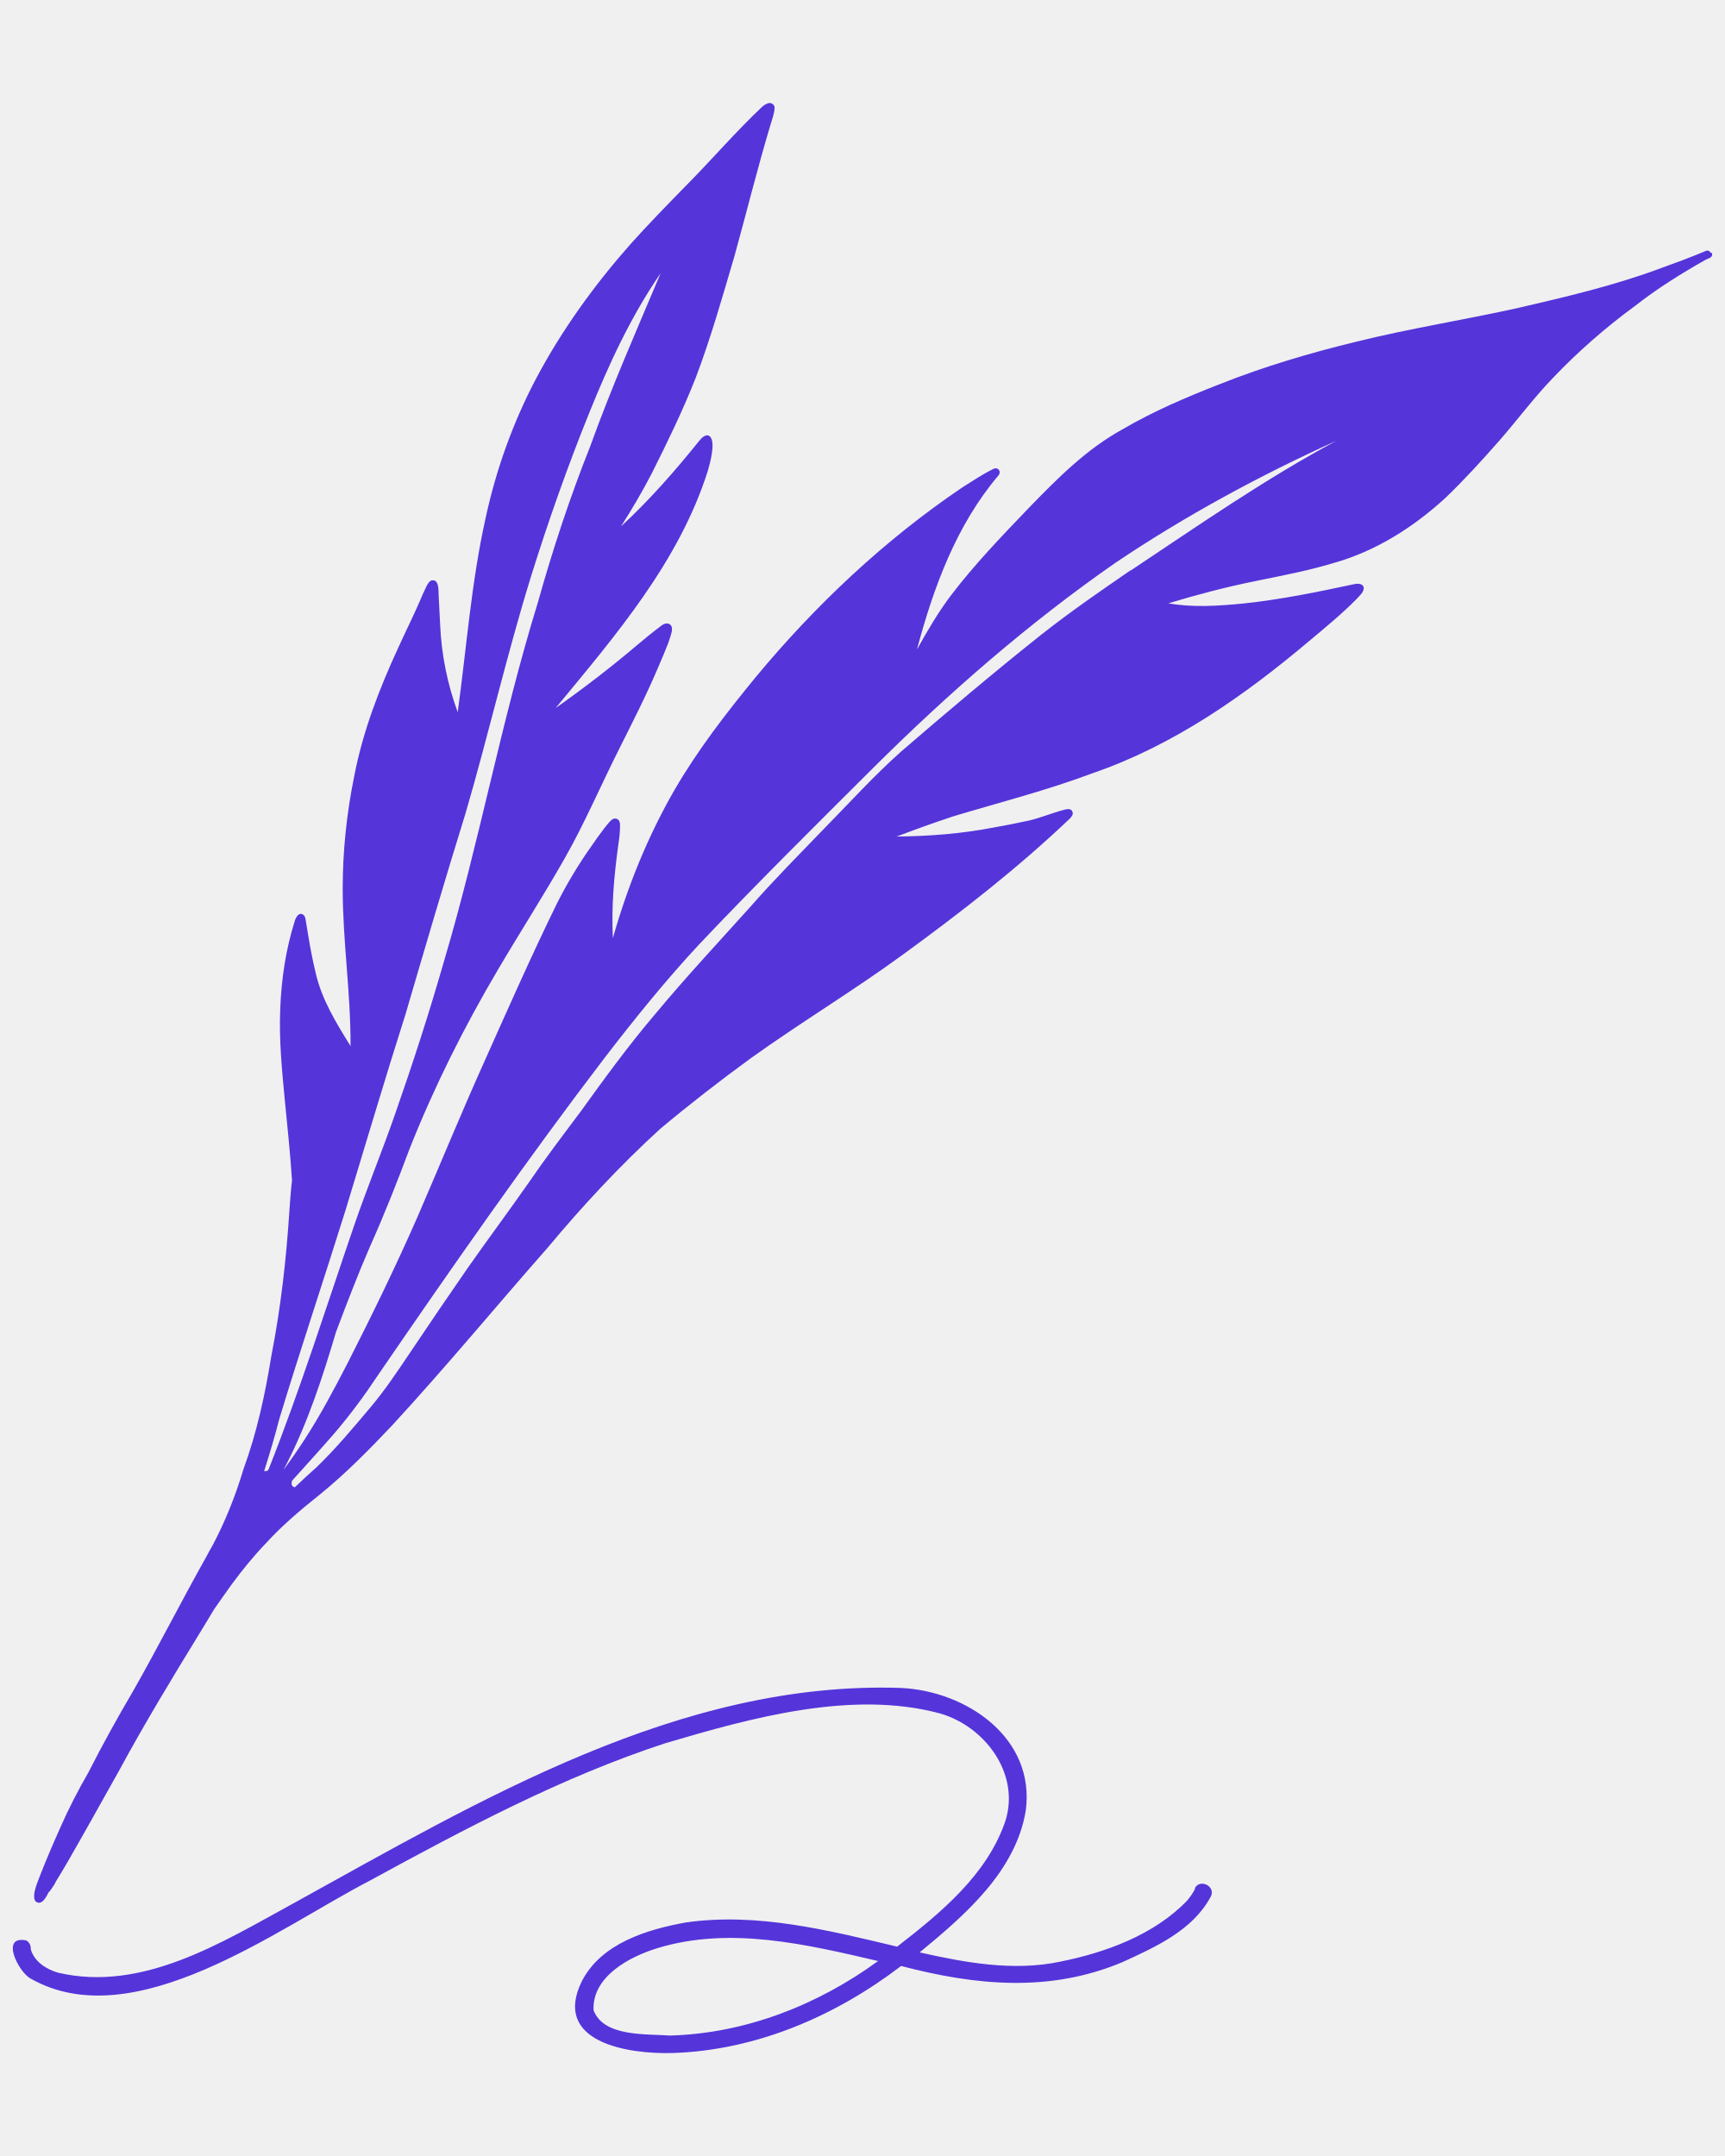
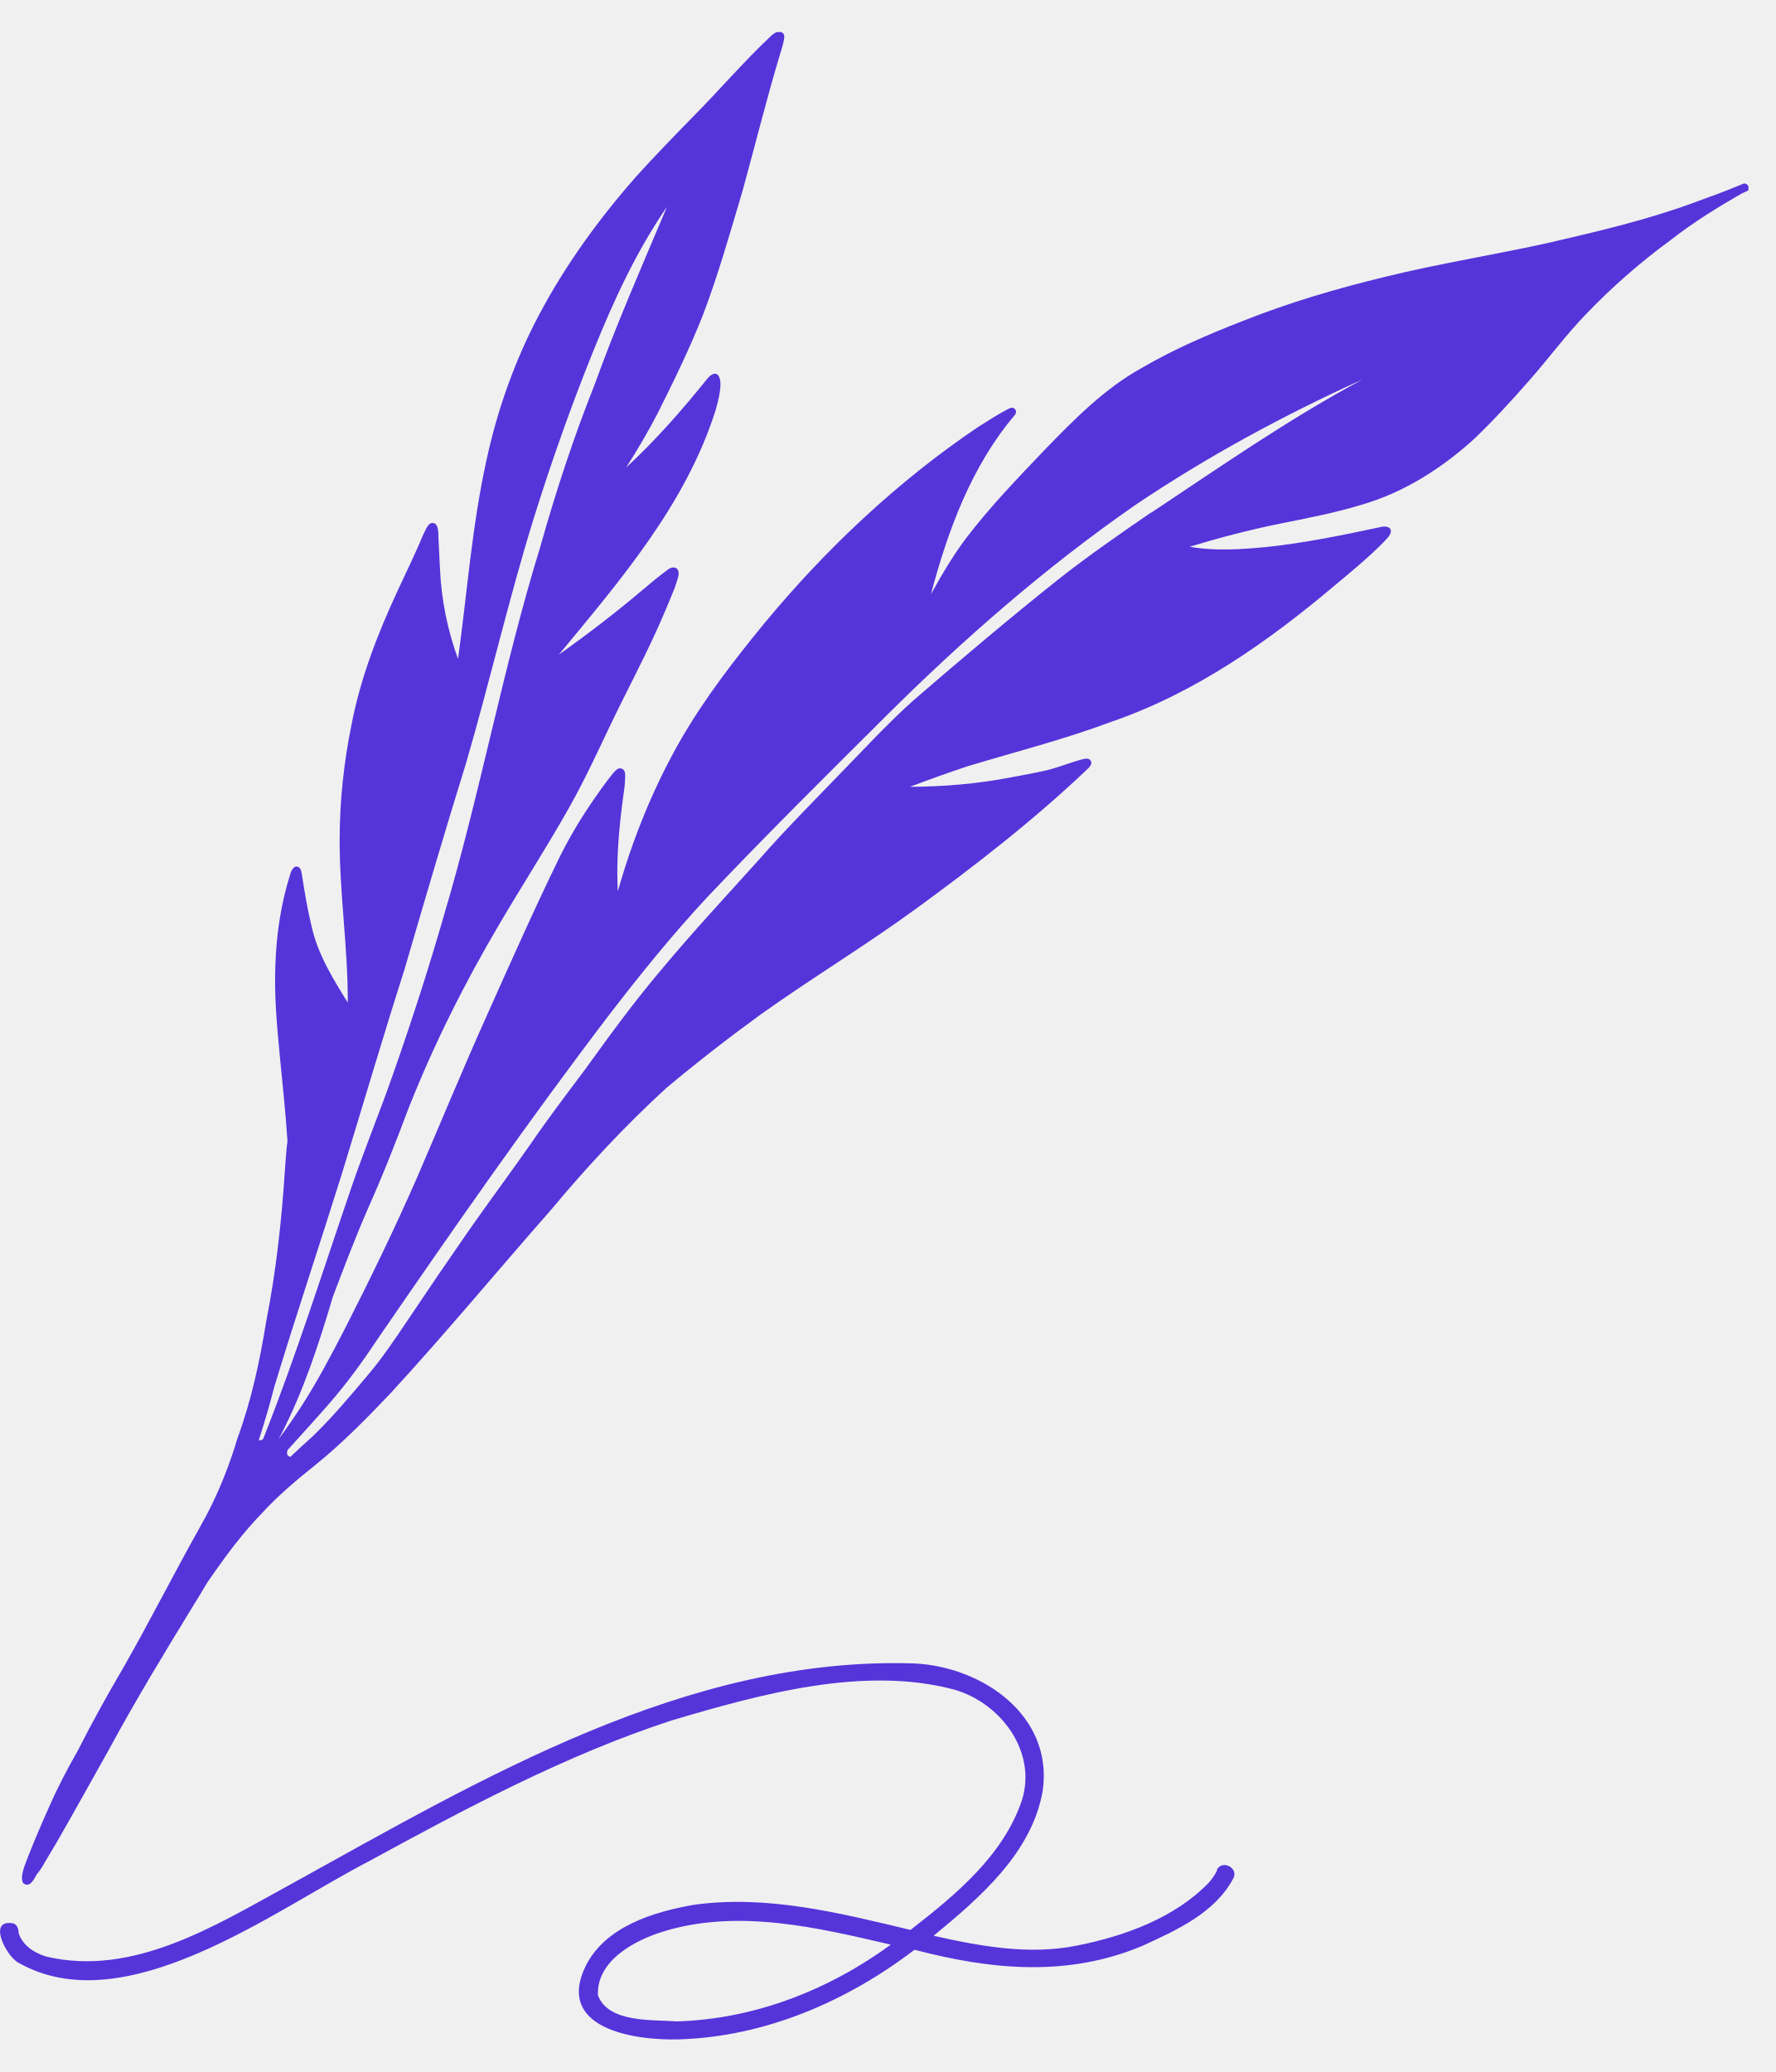
- <svg xmlns="http://www.w3.org/2000/svg" width="24" height="30" viewBox="0 0 24 30" fill="none">
-   <path d="M23.802 3.518C23.791 3.496 23.766 3.481 23.74 3.489C23.518 3.583 23.297 3.663 23.068 3.746C22.439 3.978 21.785 4.131 21.13 4.283C20.381 4.45 19.618 4.569 18.873 4.754C18.229 4.91 17.59 5.099 16.971 5.345C16.506 5.527 16.048 5.722 15.619 5.973C15.11 6.252 14.7 6.669 14.3 7.082C13.932 7.466 13.562 7.851 13.238 8.275C13.056 8.514 12.904 8.775 12.758 9.037C12.987 8.174 13.307 7.303 13.893 6.614C13.936 6.56 13.885 6.495 13.823 6.524C13.674 6.596 13.536 6.691 13.395 6.778C12.311 7.51 11.344 8.42 10.512 9.425C10.105 9.921 9.712 10.429 9.389 10.984C9.014 11.633 8.731 12.333 8.527 13.054C8.505 12.626 8.542 12.198 8.6 11.774C8.611 11.698 8.622 11.626 8.625 11.549C8.625 11.499 8.64 11.426 8.589 11.397C8.552 11.379 8.516 11.397 8.491 11.426C8.458 11.459 8.432 11.495 8.403 11.531C8.345 11.607 8.287 11.687 8.233 11.767C8.051 12.024 7.887 12.296 7.745 12.579C7.396 13.293 7.077 14.015 6.753 14.74C6.426 15.465 6.124 16.205 5.808 16.934C5.506 17.623 5.175 18.301 4.834 18.972C4.648 19.331 4.459 19.69 4.237 20.031C4.143 20.176 4.045 20.317 3.943 20.455C3.958 20.426 3.972 20.4 3.987 20.371C4.285 19.788 4.488 19.164 4.674 18.537C4.826 18.134 4.979 17.732 5.15 17.34C5.35 16.894 5.528 16.441 5.699 15.984C6.041 15.121 6.455 14.294 6.928 13.493C7.233 12.974 7.56 12.467 7.858 11.941C8.138 11.448 8.36 10.926 8.614 10.422C8.803 10.045 8.996 9.667 9.16 9.279C9.207 9.171 9.254 9.058 9.298 8.946C9.316 8.891 9.338 8.833 9.349 8.775C9.349 8.754 9.352 8.728 9.338 8.707C9.305 8.656 9.24 8.674 9.2 8.707C9.083 8.794 8.974 8.884 8.861 8.979C8.498 9.287 8.12 9.577 7.731 9.852C8.563 8.844 9.45 7.815 9.85 6.545C9.879 6.437 9.959 6.165 9.879 6.074C9.825 6.027 9.763 6.092 9.73 6.132C9.392 6.553 9.036 6.959 8.64 7.325C8.792 7.086 8.938 6.839 9.069 6.585C9.287 6.15 9.501 5.711 9.679 5.258C9.89 4.703 10.05 4.134 10.217 3.569C10.388 2.952 10.541 2.328 10.726 1.716C10.745 1.658 10.763 1.6 10.774 1.538C10.774 1.52 10.781 1.498 10.774 1.48C10.763 1.447 10.723 1.426 10.69 1.436C10.661 1.444 10.632 1.462 10.606 1.484C10.236 1.832 9.905 2.22 9.549 2.579C9.287 2.847 9.021 3.119 8.771 3.398C8.265 3.971 7.815 4.595 7.458 5.269C7.135 5.882 6.898 6.545 6.753 7.224C6.557 8.108 6.491 9.015 6.368 9.91C6.226 9.522 6.142 9.113 6.124 8.696C6.117 8.558 6.11 8.413 6.102 8.264C6.102 8.195 6.102 8.047 5.997 8.079C5.964 8.097 5.946 8.134 5.928 8.17C5.895 8.235 5.866 8.304 5.837 8.373C5.746 8.583 5.644 8.786 5.55 8.993C5.281 9.573 5.048 10.175 4.928 10.802C4.823 11.317 4.768 11.843 4.768 12.365C4.768 13.098 4.881 13.819 4.877 14.555C4.677 14.233 4.474 13.906 4.39 13.529C4.347 13.351 4.314 13.174 4.285 12.996C4.277 12.945 4.267 12.891 4.259 12.84C4.252 12.804 4.252 12.757 4.223 12.731C4.158 12.681 4.114 12.768 4.099 12.822C3.976 13.214 3.914 13.627 3.899 14.04C3.881 14.457 3.921 14.874 3.961 15.291C3.998 15.668 4.038 16.046 4.063 16.426C4.045 16.564 4.038 16.702 4.027 16.84C3.983 17.518 3.907 18.196 3.776 18.863C3.689 19.4 3.576 19.929 3.387 20.444C3.278 20.81 3.136 21.166 2.958 21.503C2.929 21.55 2.903 21.601 2.878 21.648C2.525 22.275 2.202 22.917 1.846 23.541C1.631 23.907 1.424 24.28 1.231 24.661C1.089 24.907 0.959 25.158 0.846 25.415C0.748 25.633 0.653 25.854 0.566 26.075C0.533 26.169 0.439 26.358 0.49 26.452C0.566 26.521 0.628 26.43 0.675 26.333C0.686 26.322 0.697 26.311 0.704 26.3C0.733 26.26 0.759 26.22 0.78 26.177C0.839 26.079 0.897 25.985 0.951 25.89C1.191 25.473 1.424 25.053 1.66 24.632C2.013 23.979 2.398 23.345 2.787 22.71C2.852 22.605 2.914 22.5 2.98 22.391C3.06 22.275 3.14 22.163 3.223 22.047C3.372 21.844 3.532 21.648 3.707 21.466C3.921 21.231 4.19 21.002 4.441 20.803C4.805 20.509 5.132 20.176 5.452 19.838C6.197 19.03 6.898 18.181 7.625 17.355C8.109 16.774 8.629 16.216 9.185 15.708C9.596 15.364 10.021 15.034 10.454 14.719C11.144 14.225 11.871 13.787 12.558 13.286C13.369 12.695 14.162 12.079 14.889 11.386C14.91 11.361 14.936 11.332 14.921 11.296C14.907 11.248 14.849 11.256 14.809 11.267C14.645 11.31 14.489 11.375 14.329 11.415C14.165 11.451 13.998 11.484 13.834 11.513C13.387 11.6 12.929 11.636 12.475 11.64C12.733 11.542 12.995 11.448 13.256 11.361C13.907 11.165 14.565 10.998 15.201 10.759C16.332 10.371 17.32 9.675 18.226 8.91C18.447 8.725 18.673 8.54 18.876 8.333C18.913 8.29 18.967 8.25 18.974 8.188C18.974 8.116 18.887 8.116 18.833 8.13C18.324 8.239 17.811 8.344 17.295 8.398C16.953 8.431 16.597 8.456 16.255 8.395C16.652 8.275 17.052 8.17 17.459 8.087C17.837 8.01 18.218 7.938 18.586 7.825C19.156 7.659 19.669 7.332 20.105 6.933C20.367 6.683 20.61 6.415 20.85 6.143C21.105 5.853 21.334 5.541 21.603 5.262C21.955 4.892 22.341 4.555 22.752 4.254C23.057 4.015 23.384 3.811 23.722 3.619C23.747 3.605 23.773 3.598 23.798 3.583C23.82 3.569 23.828 3.543 23.817 3.518H23.802ZM3.936 20.745C3.936 20.745 3.936 20.745 3.929 20.745H3.932H3.936ZM4.805 16.847C5.084 15.933 5.354 15.016 5.644 14.106C5.917 13.174 6.19 12.242 6.477 11.317C6.797 10.222 7.051 9.109 7.389 8.018C7.629 7.249 7.898 6.487 8.2 5.74C8.472 5.066 8.778 4.402 9.192 3.801C8.854 4.602 8.505 5.396 8.211 6.212C7.927 6.926 7.687 7.655 7.48 8.395C6.975 10.03 6.669 11.72 6.182 13.359C5.975 14.084 5.742 14.802 5.492 15.516C5.314 16.027 5.103 16.539 4.928 17.05C4.539 18.185 4.179 19.331 3.736 20.448C3.729 20.455 3.721 20.462 3.714 20.469C3.699 20.466 3.685 20.469 3.674 20.473C3.75 20.234 3.823 19.991 3.885 19.748C4.179 18.776 4.503 17.815 4.805 16.847ZM15.732 7.934C15.31 8.224 14.889 8.514 14.489 8.83C13.823 9.359 13.176 9.907 12.533 10.461C12.159 10.795 11.82 11.169 11.468 11.528C11.119 11.89 10.766 12.245 10.435 12.623C9.996 13.112 9.545 13.594 9.123 14.102C8.752 14.537 8.414 15.001 8.08 15.465C7.833 15.795 7.582 16.125 7.349 16.466C7.073 16.861 6.786 17.246 6.509 17.641C6.233 18.04 5.961 18.439 5.692 18.841C5.521 19.095 5.35 19.352 5.15 19.588C4.914 19.867 4.67 20.161 4.401 20.419C4.299 20.509 4.201 20.6 4.103 20.694C4.103 20.694 4.103 20.694 4.099 20.694C4.052 20.683 4.052 20.64 4.063 20.604C4.256 20.39 4.448 20.179 4.637 19.962C4.866 19.697 5.074 19.414 5.266 19.124C6.291 17.63 7.327 16.14 8.429 14.697C8.84 14.164 9.265 13.638 9.723 13.145C10.512 12.311 11.326 11.506 12.14 10.694C13.191 9.649 14.311 8.67 15.528 7.825C16.499 7.173 17.531 6.614 18.596 6.132C17.6 6.665 16.67 7.314 15.732 7.938V7.934Z" fill="#5534DA" />
-   <path d="M16.627 26.282C16.597 26.344 16.557 26.398 16.514 26.449C16.056 26.924 15.38 27.171 14.74 27.298C14.093 27.432 13.428 27.309 12.795 27.167C13.424 26.649 14.129 26.043 14.271 25.198C14.409 24.187 13.453 23.53 12.533 23.487C9.458 23.385 6.681 25.05 4.074 26.489C3.085 27.029 1.984 27.722 0.81 27.45C0.646 27.403 0.479 27.298 0.428 27.124C0.432 27.077 0.41 27.022 0.363 27C-0.001 26.928 0.257 27.439 0.424 27.53C1.868 28.353 3.874 26.826 5.15 26.166C6.466 25.448 7.826 24.723 9.258 24.256C10.447 23.904 11.854 23.512 13.079 23.842C13.704 24.023 14.191 24.676 13.991 25.329C13.74 26.083 13.089 26.616 12.482 27.087C11.526 26.859 10.534 26.609 9.545 26.75C9 26.848 8.371 27.04 8.098 27.562C7.673 28.418 8.738 28.585 9.356 28.567C10.516 28.531 11.621 28.056 12.537 27.356C13.577 27.628 14.605 27.729 15.62 27.301C16.078 27.091 16.597 26.859 16.845 26.391C16.921 26.25 16.696 26.134 16.623 26.275L16.627 26.282ZM9.323 28.324C8.989 28.299 8.4 28.346 8.258 27.972C8.237 27.501 8.76 27.225 9.153 27.106C10.159 26.801 11.221 27.055 12.217 27.287C11.377 27.9 10.37 28.295 9.323 28.324Z" fill="#5534DA" />
+ <svg xmlns="http://www.w3.org/2000/svg" width="24" height="28" viewBox="0 0 24 28" fill="none">
+   <g clip-path="url(#clip0_499_4291)">
+     <path d="M23.624 2.511C23.613 2.489 23.588 2.475 23.562 2.482C23.341 2.576 23.119 2.656 22.89 2.739C22.261 2.971 21.607 3.124 20.952 3.276C20.204 3.443 19.44 3.562 18.695 3.747C18.052 3.903 17.412 4.092 16.794 4.338C16.328 4.52 15.87 4.716 15.441 4.966C14.933 5.245 14.522 5.662 14.122 6.075C13.755 6.46 13.384 6.844 13.06 7.268C12.879 7.508 12.726 7.769 12.581 8.03C12.81 7.167 13.13 6.296 13.715 5.608C13.758 5.553 13.707 5.488 13.646 5.517C13.497 5.589 13.358 5.684 13.217 5.771C12.133 6.503 11.166 7.413 10.334 8.418C9.927 8.914 9.534 9.422 9.211 9.977C8.836 10.626 8.553 11.326 8.349 12.047C8.327 11.619 8.364 11.192 8.422 10.767C8.433 10.691 8.444 10.619 8.447 10.543C8.447 10.492 8.462 10.419 8.411 10.39C8.375 10.372 8.338 10.39 8.313 10.419C8.28 10.452 8.255 10.488 8.226 10.524C8.168 10.601 8.109 10.68 8.055 10.76C7.873 11.018 7.709 11.29 7.568 11.572C7.219 12.287 6.899 13.008 6.575 13.733C6.248 14.459 5.946 15.198 5.63 15.927C5.328 16.616 4.998 17.294 4.656 17.965C4.471 18.324 4.281 18.683 4.06 19.024C3.965 19.169 3.867 19.31 3.765 19.448C3.78 19.419 3.794 19.394 3.809 19.365C4.107 18.781 4.311 18.157 4.496 17.53C4.649 17.127 4.801 16.725 4.972 16.333C5.172 15.887 5.35 15.434 5.521 14.977C5.863 14.114 6.277 13.287 6.75 12.486C7.055 11.967 7.382 11.46 7.68 10.934C7.96 10.441 8.182 9.919 8.437 9.415C8.626 9.038 8.818 8.661 8.982 8.273C9.029 8.164 9.076 8.051 9.12 7.939C9.138 7.885 9.16 7.827 9.171 7.769C9.171 7.747 9.174 7.721 9.16 7.7C9.127 7.649 9.062 7.667 9.022 7.7C8.905 7.787 8.796 7.877 8.684 7.972C8.32 8.28 7.942 8.57 7.553 8.846C8.386 7.838 9.273 6.808 9.672 5.539C9.702 5.43 9.782 5.158 9.702 5.067C9.647 5.02 9.585 5.085 9.553 5.125C9.214 5.546 8.858 5.952 8.462 6.318C8.615 6.079 8.76 5.832 8.891 5.579C9.109 5.143 9.323 4.705 9.502 4.251C9.712 3.697 9.872 3.127 10.04 2.562C10.21 1.945 10.363 1.322 10.549 0.709C10.567 0.651 10.585 0.593 10.596 0.531C10.596 0.513 10.603 0.491 10.596 0.473C10.585 0.44 10.545 0.419 10.512 0.43C10.483 0.437 10.454 0.455 10.429 0.477C10.058 0.825 9.727 1.213 9.371 1.572C9.109 1.84 8.844 2.112 8.593 2.391C8.088 2.964 7.637 3.588 7.281 4.262C6.957 4.875 6.721 5.539 6.575 6.217C6.379 7.101 6.314 8.008 6.19 8.904C6.048 8.516 5.965 8.106 5.946 7.689C5.939 7.551 5.932 7.406 5.925 7.257C5.925 7.188 5.925 7.04 5.819 7.072C5.786 7.091 5.768 7.127 5.75 7.163C5.717 7.228 5.688 7.297 5.659 7.366C5.568 7.576 5.467 7.779 5.372 7.986C5.103 8.566 4.87 9.168 4.75 9.796C4.645 10.31 4.59 10.836 4.59 11.358C4.59 12.091 4.703 12.812 4.7 13.549C4.5 13.226 4.296 12.899 4.212 12.522C4.169 12.345 4.136 12.167 4.107 11.989C4.1 11.938 4.089 11.884 4.082 11.833C4.074 11.797 4.074 11.75 4.045 11.725C3.98 11.674 3.936 11.761 3.922 11.815C3.798 12.207 3.736 12.62 3.722 13.034C3.704 13.451 3.743 13.868 3.783 14.284C3.82 14.662 3.86 15.039 3.885 15.419C3.867 15.557 3.86 15.695 3.849 15.833C3.805 16.511 3.729 17.189 3.598 17.856C3.511 18.393 3.398 18.922 3.209 19.437C3.1 19.803 2.958 20.159 2.78 20.496C2.751 20.543 2.726 20.594 2.7 20.641C2.348 21.268 2.024 21.91 1.668 22.534C1.453 22.9 1.246 23.273 1.053 23.654C0.912 23.901 0.781 24.151 0.668 24.408C0.57 24.626 0.475 24.847 0.388 25.068C0.355 25.163 0.261 25.351 0.312 25.445C0.388 25.514 0.45 25.424 0.497 25.326C0.508 25.315 0.519 25.304 0.526 25.293C0.555 25.253 0.581 25.213 0.603 25.17C0.661 25.072 0.719 24.978 0.774 24.883C1.013 24.466 1.246 24.046 1.482 23.625C1.835 22.973 2.22 22.338 2.609 21.703C2.675 21.598 2.737 21.493 2.802 21.384C2.882 21.268 2.962 21.156 3.046 21.04C3.195 20.837 3.355 20.641 3.529 20.46C3.743 20.224 4.012 19.995 4.263 19.796C4.627 19.502 4.954 19.169 5.274 18.832C6.019 18.023 6.721 17.174 7.448 16.348C7.931 15.768 8.451 15.209 9.007 14.701C9.418 14.357 9.843 14.027 10.276 13.712C10.967 13.219 11.694 12.78 12.381 12.279C13.191 11.688 13.984 11.072 14.711 10.379C14.733 10.354 14.758 10.325 14.744 10.289C14.729 10.242 14.671 10.249 14.631 10.26C14.467 10.303 14.311 10.368 14.151 10.408C13.987 10.445 13.82 10.477 13.657 10.506C13.21 10.593 12.752 10.63 12.297 10.633C12.555 10.535 12.817 10.441 13.079 10.354C13.729 10.158 14.387 9.991 15.024 9.752C16.154 9.364 17.143 8.668 18.048 7.903C18.27 7.718 18.495 7.533 18.699 7.326C18.735 7.283 18.79 7.243 18.797 7.181C18.797 7.109 18.709 7.109 18.655 7.123C18.146 7.232 17.634 7.337 17.117 7.392C16.776 7.424 16.419 7.45 16.078 7.388C16.474 7.268 16.874 7.163 17.281 7.08C17.659 7.004 18.041 6.931 18.408 6.819C18.979 6.652 19.491 6.325 19.927 5.927C20.189 5.676 20.433 5.408 20.672 5.136C20.927 4.846 21.156 4.534 21.425 4.255C21.778 3.885 22.163 3.548 22.574 3.247C22.879 3.008 23.206 2.805 23.544 2.612C23.57 2.598 23.595 2.591 23.621 2.576C23.642 2.562 23.65 2.536 23.639 2.511H23.624ZM3.758 19.738C3.758 19.738 3.758 19.738 3.751 19.738H3.754H3.758ZM4.627 15.84C4.907 14.926 5.176 14.009 5.467 13.099C5.739 12.167 6.012 11.235 6.299 10.31C6.619 9.215 6.873 8.102 7.211 7.011C7.451 6.242 7.72 5.481 8.022 4.734C8.295 4.059 8.6 3.396 9.014 2.794C8.676 3.595 8.327 4.389 8.033 5.205C7.749 5.919 7.51 6.648 7.302 7.388C6.797 9.023 6.492 10.713 6.005 12.352C5.797 13.077 5.565 13.795 5.314 14.509C5.136 15.021 4.925 15.532 4.75 16.043C4.361 17.178 4.002 18.324 3.558 19.441C3.551 19.448 3.544 19.455 3.536 19.462C3.522 19.459 3.507 19.462 3.496 19.466C3.573 19.227 3.645 18.984 3.707 18.741C4.002 17.769 4.325 16.808 4.627 15.84ZM15.554 6.927C15.133 7.217 14.711 7.508 14.311 7.823C13.646 8.352 12.999 8.9 12.355 9.455C11.981 9.788 11.643 10.162 11.29 10.521C10.941 10.883 10.588 11.239 10.258 11.616C9.818 12.105 9.367 12.588 8.945 13.095C8.575 13.53 8.237 13.995 7.902 14.459C7.655 14.789 7.404 15.118 7.171 15.459C6.895 15.855 6.608 16.239 6.332 16.634C6.055 17.033 5.783 17.432 5.514 17.834C5.343 18.088 5.172 18.346 4.972 18.581C4.736 18.861 4.492 19.154 4.223 19.412C4.122 19.502 4.023 19.593 3.925 19.687C3.925 19.687 3.925 19.687 3.922 19.687C3.874 19.676 3.874 19.633 3.885 19.597C4.078 19.383 4.271 19.172 4.46 18.955C4.689 18.69 4.896 18.407 5.088 18.117C6.114 16.623 7.15 15.133 8.251 13.69C8.662 13.157 9.087 12.631 9.545 12.138C10.334 11.304 11.148 10.499 11.963 9.687C13.013 8.642 14.133 7.663 15.351 6.819C16.321 6.166 17.354 5.608 18.419 5.125C17.423 5.658 16.492 6.307 15.554 6.931V6.927Z" fill="#5534DA" />
+     <path d="M16.449 25.275C16.42 25.336 16.38 25.391 16.336 25.442C15.878 25.916 15.202 26.163 14.562 26.29C13.915 26.424 13.25 26.301 12.617 26.159C13.246 25.641 13.951 25.035 14.093 24.191C14.231 23.179 13.275 22.523 12.356 22.479C9.28 22.378 6.503 24.042 3.897 25.481C2.908 26.022 1.806 26.714 0.632 26.442C0.469 26.395 0.301 26.29 0.25 26.116C0.254 26.069 0.232 26.014 0.185 25.993C-0.178 25.92 0.08 26.431 0.247 26.522C1.69 27.345 3.697 25.819 4.973 25.159C6.289 24.441 7.648 23.715 9.08 23.248C10.269 22.896 11.676 22.504 12.901 22.834C13.526 23.016 14.013 23.668 13.813 24.321C13.562 25.075 12.912 25.608 12.305 26.08C11.349 25.851 10.356 25.601 9.368 25.742C8.822 25.84 8.193 26.032 7.921 26.555C7.495 27.41 8.56 27.577 9.178 27.559C10.338 27.523 11.443 27.048 12.359 26.348C13.399 26.62 14.428 26.721 15.442 26.294C15.9 26.083 16.42 25.851 16.667 25.384C16.743 25.242 16.518 25.126 16.445 25.267L16.449 25.275ZM9.146 27.316C8.811 27.291 8.222 27.338 8.081 26.964C8.059 26.493 8.582 26.217 8.975 26.098C9.982 25.793 11.043 26.047 12.039 26.279C11.2 26.892 10.193 27.287 9.146 27.316Z" fill="#5534DA" />
+   </g>
+   <defs>
+     <clipPath id="clip0_499_4291">
+       <rect width="23.629" height="27.133" fill="white" transform="translate(0 0.433105)" />
+     </clipPath>
+   </defs>
</svg>
